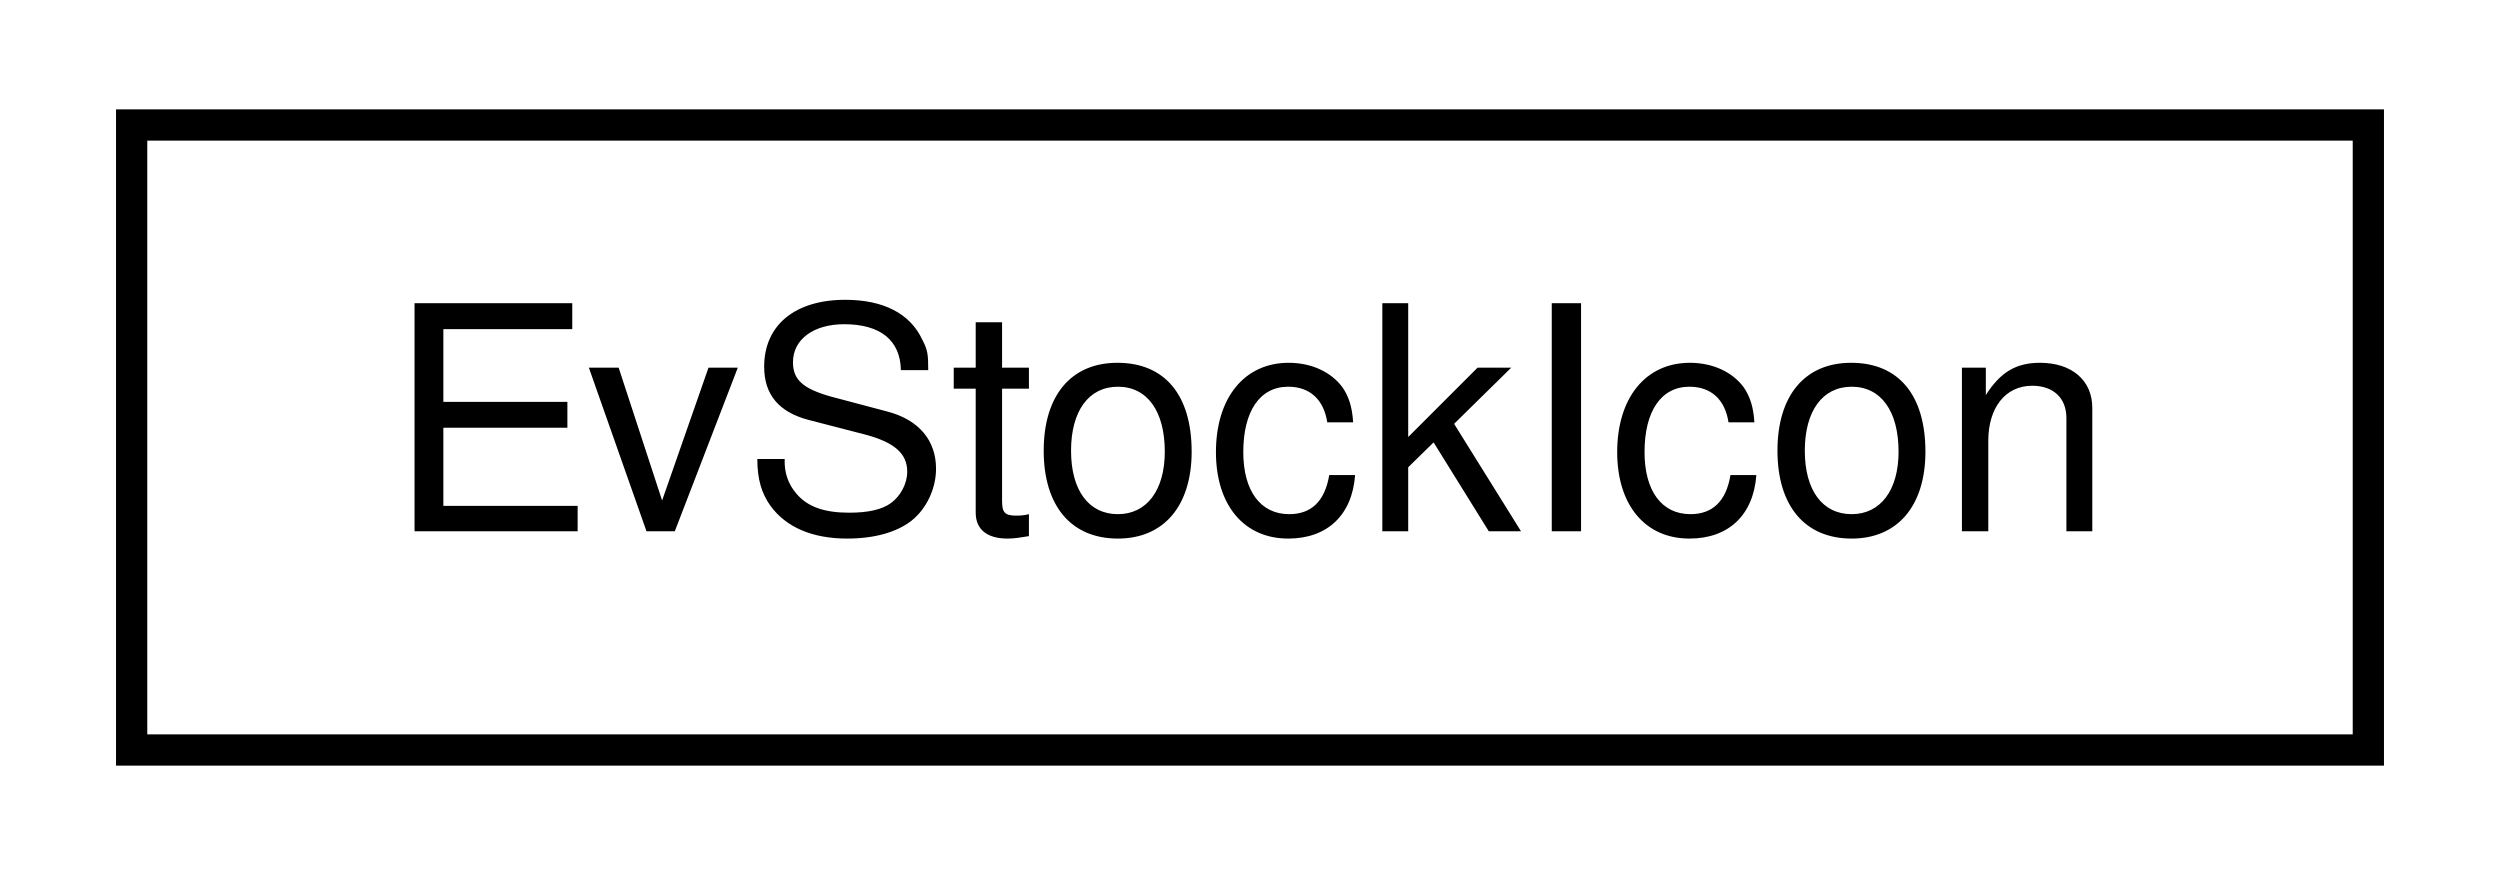
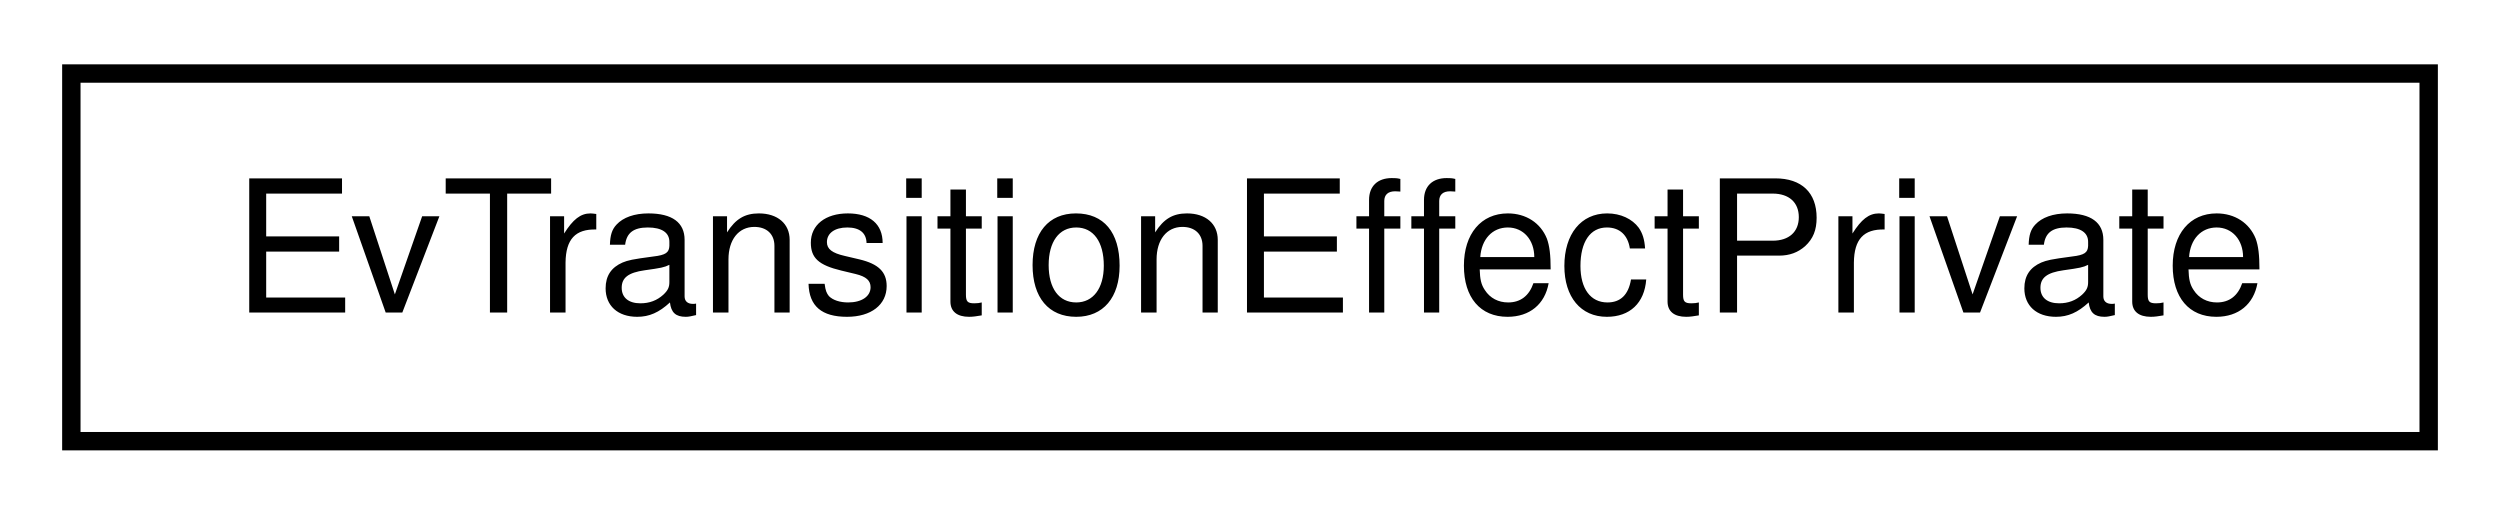
- <svg xmlns="http://www.w3.org/2000/svg" xmlns:xlink="http://www.w3.org/1999/xlink" width="80pt" height="28pt" viewBox="0.00 0.00 80.00 28.00">
+ <svg xmlns="http://www.w3.org/2000/svg" xmlns:xlink="http://www.w3.org/1999/xlink" width="136pt" height="28pt" viewBox="0.00 0.00 136.00 28.00">
  <g id="graph0" class="graph" transform="scale(1 1) rotate(0) translate(4 24)">
-     <polygon fill="white" stroke="white" points="-4,5 -4,-24 77,-24 77,5 -4,5" />
+     <polygon fill="white" stroke="white" points="-4,5 -4,-24 133,-24 133,5 -4,5" />
    <g id="node1" class="node">
      <g id="a_node1">
-         <a xlink:href="structEvStockIcon.html" target="_top" xlink:title="EvStockIcon">
-           <polygon fill="white" stroke="black" points="0.213,-0 0.213,-20 71.787,-20 71.787,-0 0.213,-0" />
-           <text text-anchor="middle" x="36" y="-7" font-family="Helvetica,sans-Serif" font-size="10.00">EvStockIcon</text>
+         <a xlink:href="structEvTransitionEffectPrivate.html" target="_top" xlink:title="EvTransitionEffectPrivate">
+           <polygon fill="white" stroke="black" points="-0.119,-0 -0.119,-20 128.12,-20 128.12,-0 -0.119,-0" />
+           <text text-anchor="middle" x="64" y="-7" font-family="Helvetica,sans-Serif" font-size="10.00">EvTransitionEffectPrivate</text>
        </a>
      </g>
    </g>
  </g>
</svg>
